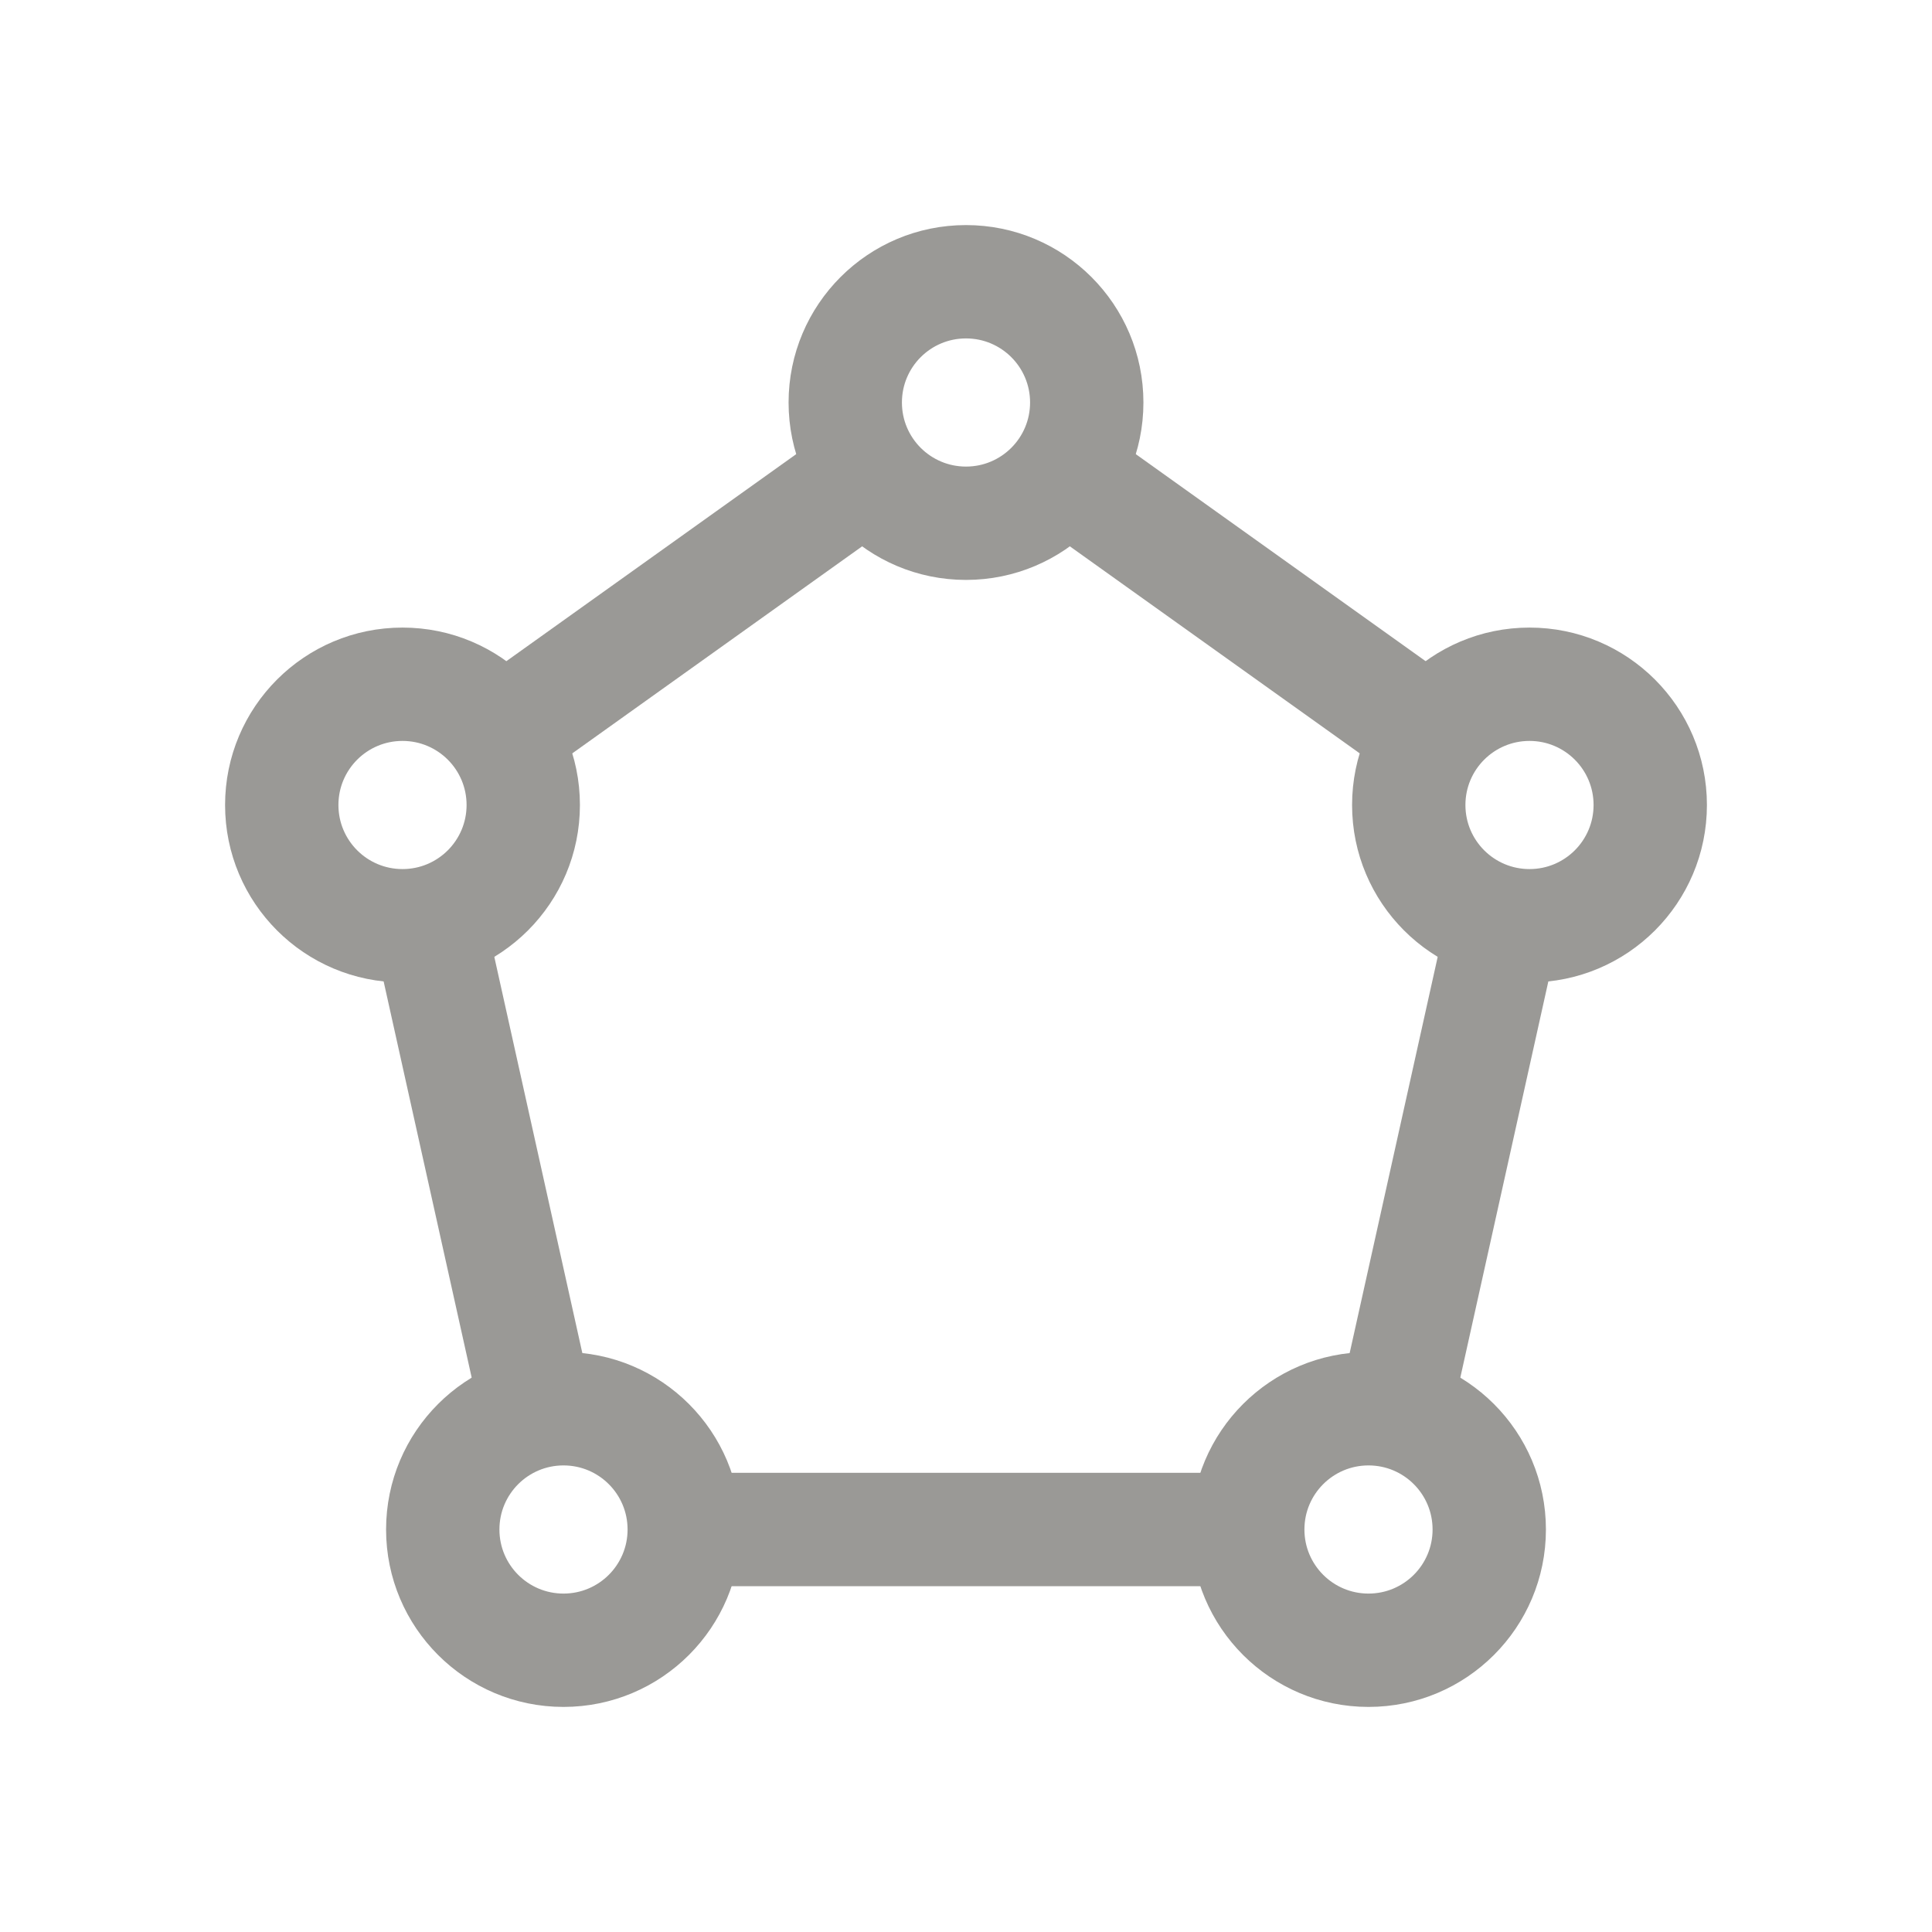
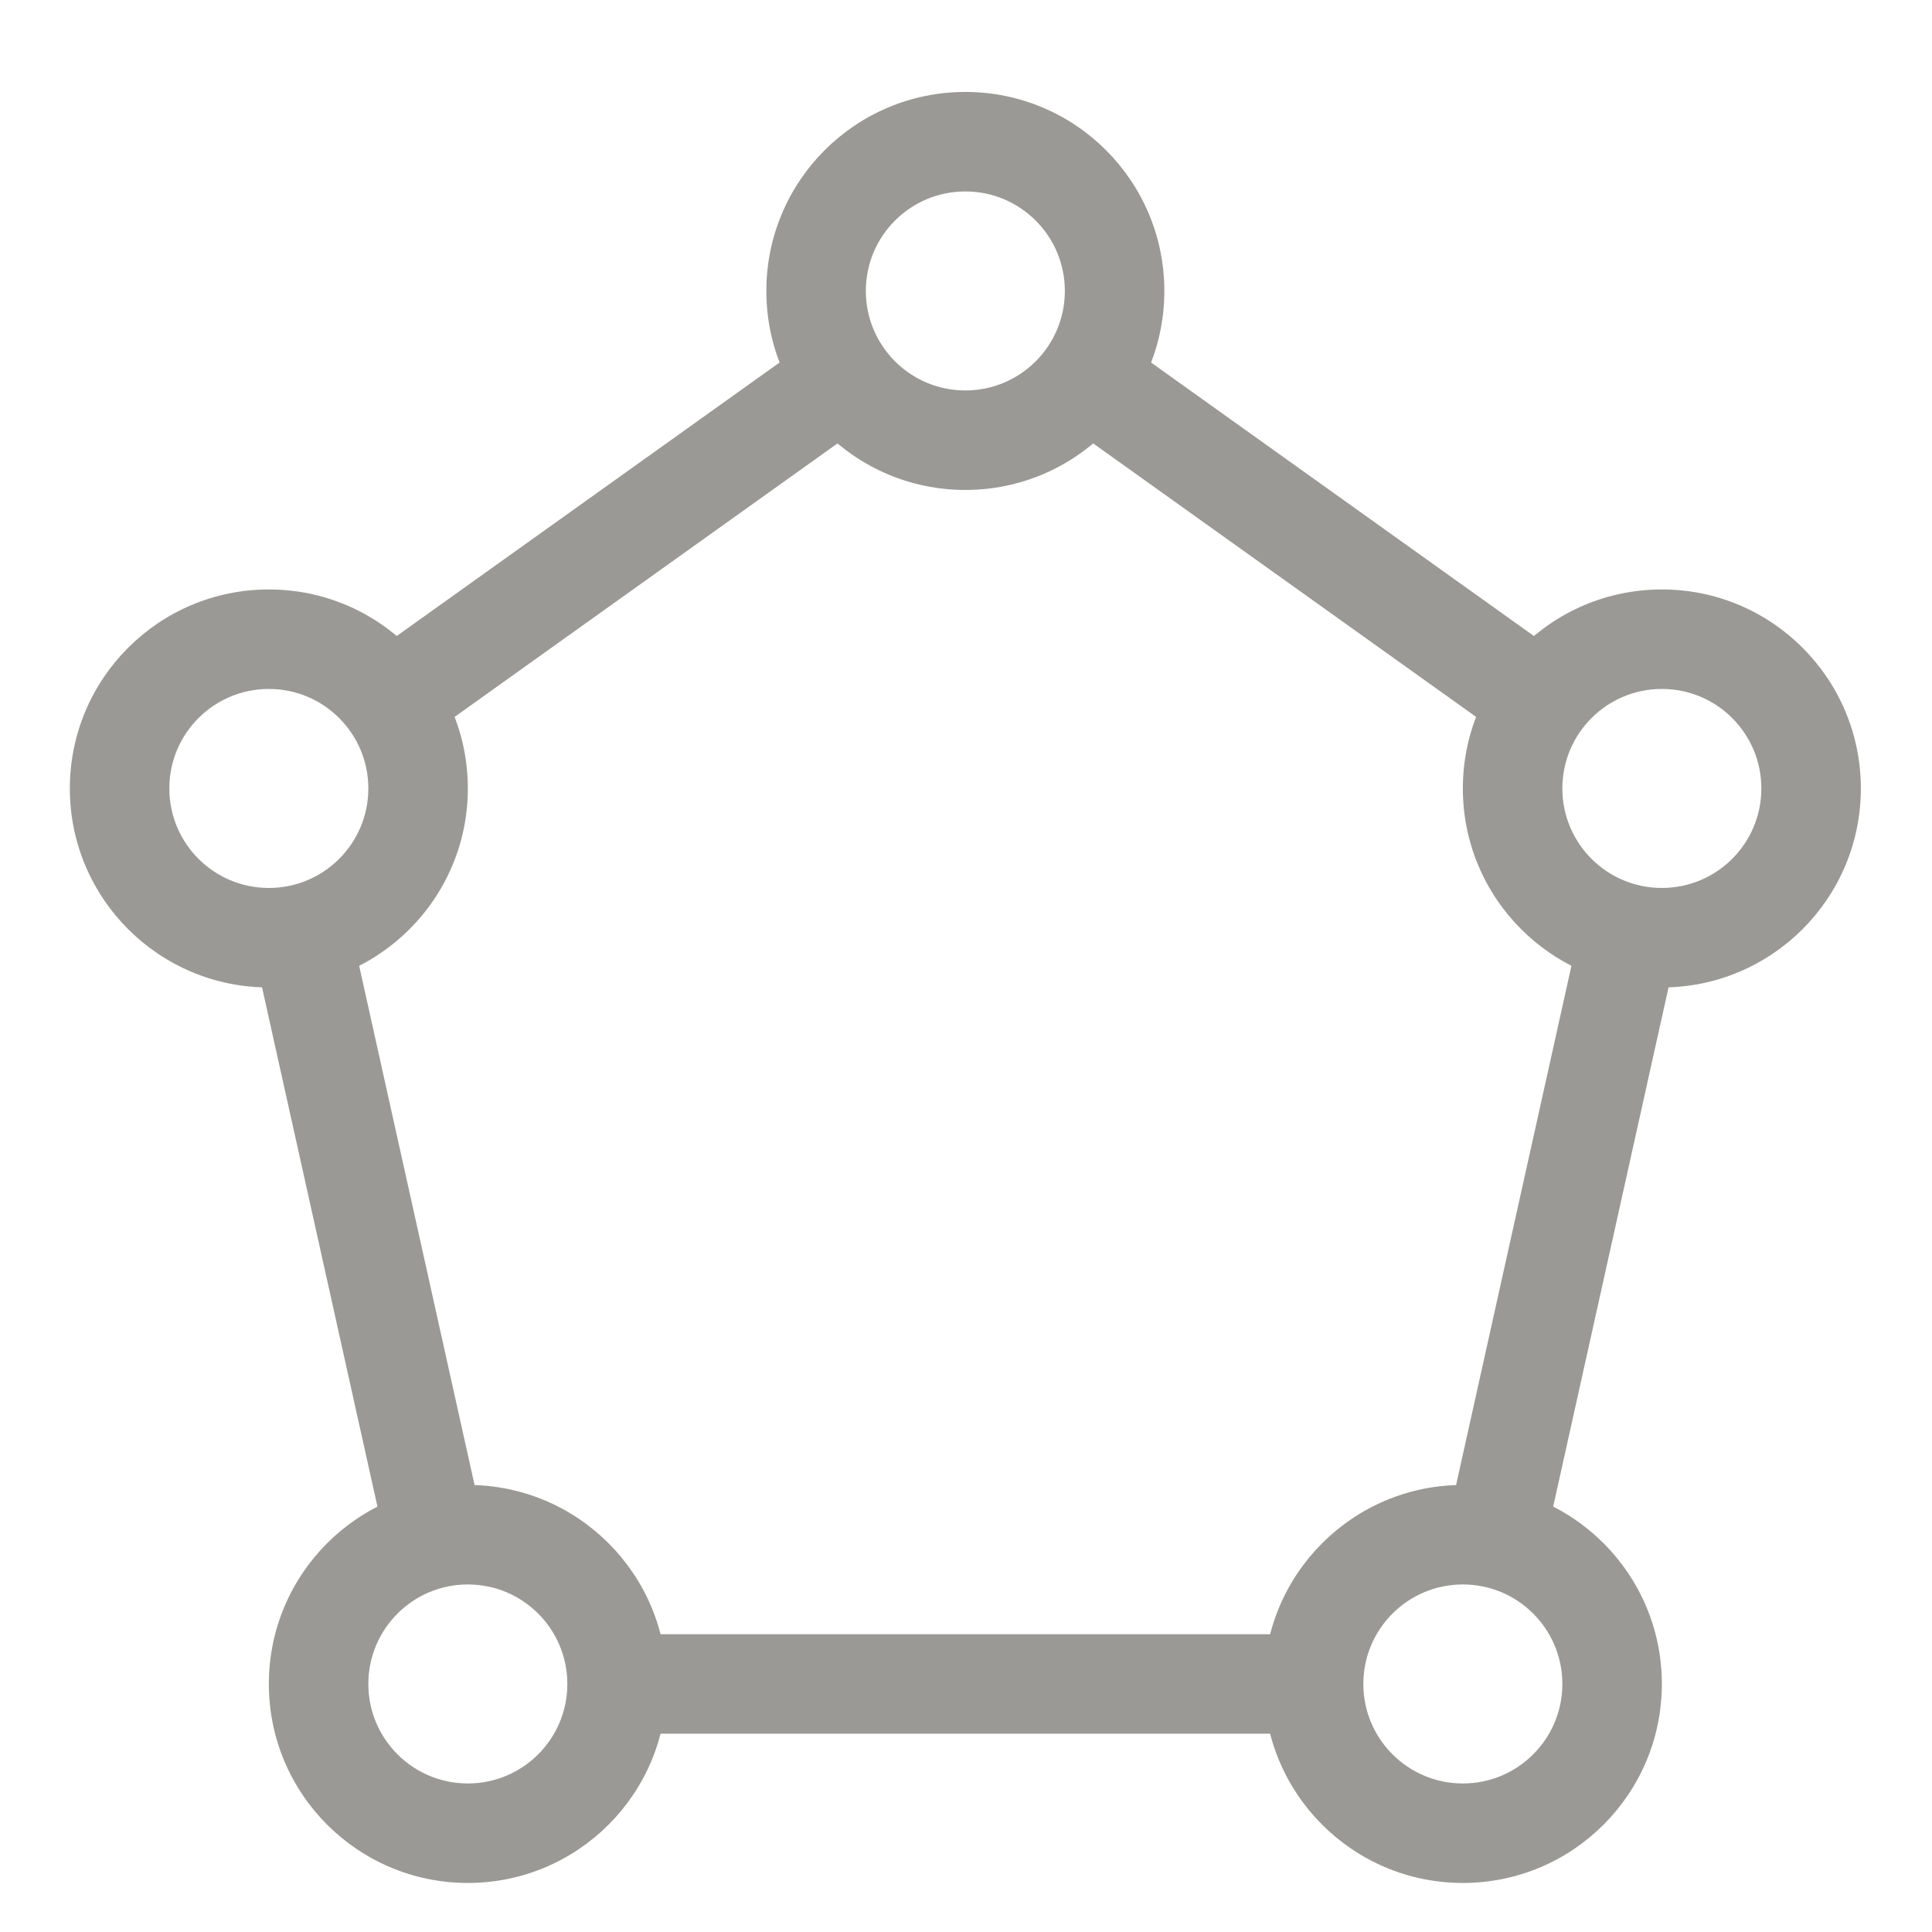
- <svg xmlns="http://www.w3.org/2000/svg" width="251px" height="251px" viewBox="0 0 48 48" fill="none" stroke="#9a9996" stroke-width="0.816">
-   <g id="SVGRepo_bgCarrier" stroke-width="0" />
-   <g id="SVGRepo_tracerCarrier" stroke-linecap="round" stroke-linejoin="round" />
-   <g id="SVGRepo_iconCarrier">
-     <path fill-rule="evenodd" clip-rule="evenodd" d="M14 40C15.105 40 16 39.105 16 38C16 36.895 15.105 36 14 36C12.895 36 12 36.895 12 38C12 39.105 12.895 40 14 40ZM14 42C16.209 42 18 40.209 18 38C18 35.791 16.209 34 14 34C11.791 34 10 35.791 10 38C10 40.209 11.791 42 14 42Z" fill="#9a9996" />
-     <path fill-rule="evenodd" clip-rule="evenodd" d="M10 22C11.105 22 12 21.105 12 20C12 18.895 11.105 18 10 18C8.895 18 8 18.895 8 20C8 21.105 8.895 22 10 22ZM10 24C12.209 24 14 22.209 14 20C14 17.791 12.209 16 10 16C7.791 16 6 17.791 6 20C6 22.209 7.791 24 10 24Z" fill="#9a9996" />
-     <path fill-rule="evenodd" clip-rule="evenodd" d="M38 22C39.105 22 40 21.105 40 20C40 18.895 39.105 18 38 18C36.895 18 36 18.895 36 20C36 21.105 36.895 22 38 22ZM38 24C40.209 24 42 22.209 42 20C42 17.791 40.209 16 38 16C35.791 16 34 17.791 34 20C34 22.209 35.791 24 38 24Z" fill="#9a9996" />
-     <path fill-rule="evenodd" clip-rule="evenodd" d="M34 40C35.105 40 36 39.105 36 38C36 36.895 35.105 36 34 36C32.895 36 32 36.895 32 38C32 39.105 32.895 40 34 40ZM34 42C36.209 42 38 40.209 38 38C38 35.791 36.209 34 34 34C31.791 34 30 35.791 30 38C30 40.209 31.791 42 34 42Z" fill="#9a9996" />
-     <path fill-rule="evenodd" clip-rule="evenodd" d="M24 12C25.105 12 26 11.105 26 10C26 8.895 25.105 8 24 8C22.895 8 22 8.895 22 10C22 11.105 22.895 12 24 12ZM24 14C26.209 14 28 12.209 28 10C28 7.791 26.209 6 24 6C21.791 6 20 7.791 20 10C20 12.209 21.791 14 24 14Z" fill="#9a9996" />
-     <path fill-rule="evenodd" clip-rule="evenodd" d="M34.919 19.028L25.919 12.6L27.081 10.972L36.081 17.401L34.919 19.028ZM21.784 12.812L13.081 19.028L11.919 17.401L20.622 11.184L21.784 12.812ZM11.643 22.783L14.309 34.783L12.357 35.217L9.69 23.217L11.643 22.783ZM33.691 34.783L36.246 23.283L38.198 23.717L35.643 35.217L33.691 34.783ZM17 37H31V39H17V37Z" fill="#9a9996" />
+ <svg xmlns="http://www.w3.org/2000/svg" clip-rule="evenodd" fill-rule="evenodd" stroke-linejoin="round" stroke-miterlimit="2" viewBox="0 0 64 64" version="1.1" id="svg10">
+   <defs id="defs14">
+     <filter style="color-interpolation-filters:sRGB" id="filter959" x="-0.042" y="-0.062" width="1.083" height="1.125">
+       <feColorMatrix values="0.21 0.72 0.072 0.62 0 0.21 0.72 0.072 0.62 0 0.21 0.72 0.072 0.62 0 0 0 0 1 0 " id="feColorMatrix957" />
+     </filter>
+     <filter style="color-interpolation-filters:sRGB" id="filter939" x="0" y="0" width="1" height="1">
+       <feColorMatrix values="0.21 0.72 0.072 0.62 0 0.21 0.72 0.072 0.62 0 0.21 0.72 0.072 0.62 0 0 0 0 1 0 " id="feColorMatrix937" />
+     </filter>
+     <filter style="color-interpolation-filters:sRGB" id="filter1005" x="0" y="0" width="1" height="1">
+       <feColorMatrix values="0.21 0.72 0.072 0.62 0 0.21 0.72 0.072 0.62 0 0.21 0.72 0.072 0.62 0 0 0 0 1 0 " id="feColorMatrix1003" />
+     </filter>
+   </defs>
+   <path d="m0 0h64v64h-64z" fill="none" id="path2" />
+   <text xml:space="preserve" style="font-style:normal;font-weight:normal;font-size:40px;line-height:1.25;font-family:sans-serif;letter-spacing:0px;word-spacing:0px;fill:#000000;fill-opacity:1;stroke:none" x="17.627" y="10.847" id="text827">
+     <tspan id="tspan825" x="17.627" y="46.238" />
+   </text>
+   <g id="SVGRepo_iconCarrier-4" transform="matrix(1.648047,0,0,1.648047,-7.574827,-6.842473)">
+     <path fill-rule="evenodd" clip-rule="evenodd" d="m 14,40 c 1.105,0 2,-0.895 2,-2 0,-1.105 -0.895,-2 -2,-2 -1.105,0 -2,0.895 -2,2 0,1.105 0.895,2 2,2 z m 0,2 c 2.209,0 4,-1.791 4,-4 0,-2.209 -1.791,-4 -4,-4 -2.209,0 -4,1.791 -4,4 0,2.209 1.791,4 4,4 z" fill="#9a9996" id="path4" />
+     <path fill-rule="evenodd" clip-rule="evenodd" d="m 10,22 c 1.105,0 2,-0.895 2,-2 0,-1.105 -0.895,-2 -2,-2 -1.105,0 -2,0.895 -2,2 0,1.105 0.895,2 2,2 z m 0,2 c 2.209,0 4,-1.791 4,-4 0,-2.209 -1.791,-4 -4,-4 -2.209,0 -4,1.791 -4,4 0,2.209 1.791,4 4,4 z" fill="#9a9996" id="path6-4" />
+     <path fill-rule="evenodd" clip-rule="evenodd" d="m 38,22 c 1.105,0 2,-0.895 2,-2 0,-1.105 -0.895,-2 -2,-2 -1.105,0 -2,0.895 -2,2 0,1.105 0.895,2 2,2 z m 0,2 c 2.209,0 4,-1.791 4,-4 0,-2.209 -1.791,-4 -4,-4 -2.209,0 -4,1.791 -4,4 0,2.209 1.791,4 4,4 z" fill="#9a9996" id="path8-4" />
+     <path fill-rule="evenodd" clip-rule="evenodd" d="m 34,40 c 1.105,0 2,-0.895 2,-2 0,-1.105 -0.895,-2 -2,-2 -1.105,0 -2,0.895 -2,2 0,1.105 0.895,2 2,2 z m 0,2 c 2.209,0 4,-1.791 4,-4 0,-2.209 -1.791,-4 -4,-4 -2.209,0 -4,1.791 -4,4 0,2.209 1.791,4 4,4 z" fill="#9a9996" id="path10-4" />
+     <path fill-rule="evenodd" clip-rule="evenodd" d="m 24,12 c 1.105,0 2,-0.895 2,-2 0,-1.105 -0.895,-2 -2,-2 -1.105,0 -2,0.895 -2,2 0,1.105 0.895,2 2,2 z m 0,2 c 2.209,0 4,-1.791 4,-4 0,-2.209 -1.791,-4 -4,-4 -2.209,0 -4,1.791 -4,4 0,2.209 1.791,4 4,4 z" fill="#9a9996" id="path12-7" />
+     <path fill-rule="evenodd" clip-rule="evenodd" d="m 34.919,19.028 -9,-6.428 1.162,-1.627 9,6.429 z M 21.784,12.812 13.081,19.028 11.919,17.401 20.622,11.184 Z m -10.142,9.972 2.667,12 -1.952,0.434 -2.667,-12 z m 22.048,12 2.555,-11.5 1.952,0.434 -2.555,11.5 z M 17,37 h 14 v 2 H 17 Z" fill="#9a9996" id="path14-6" />
  </g>
</svg>
